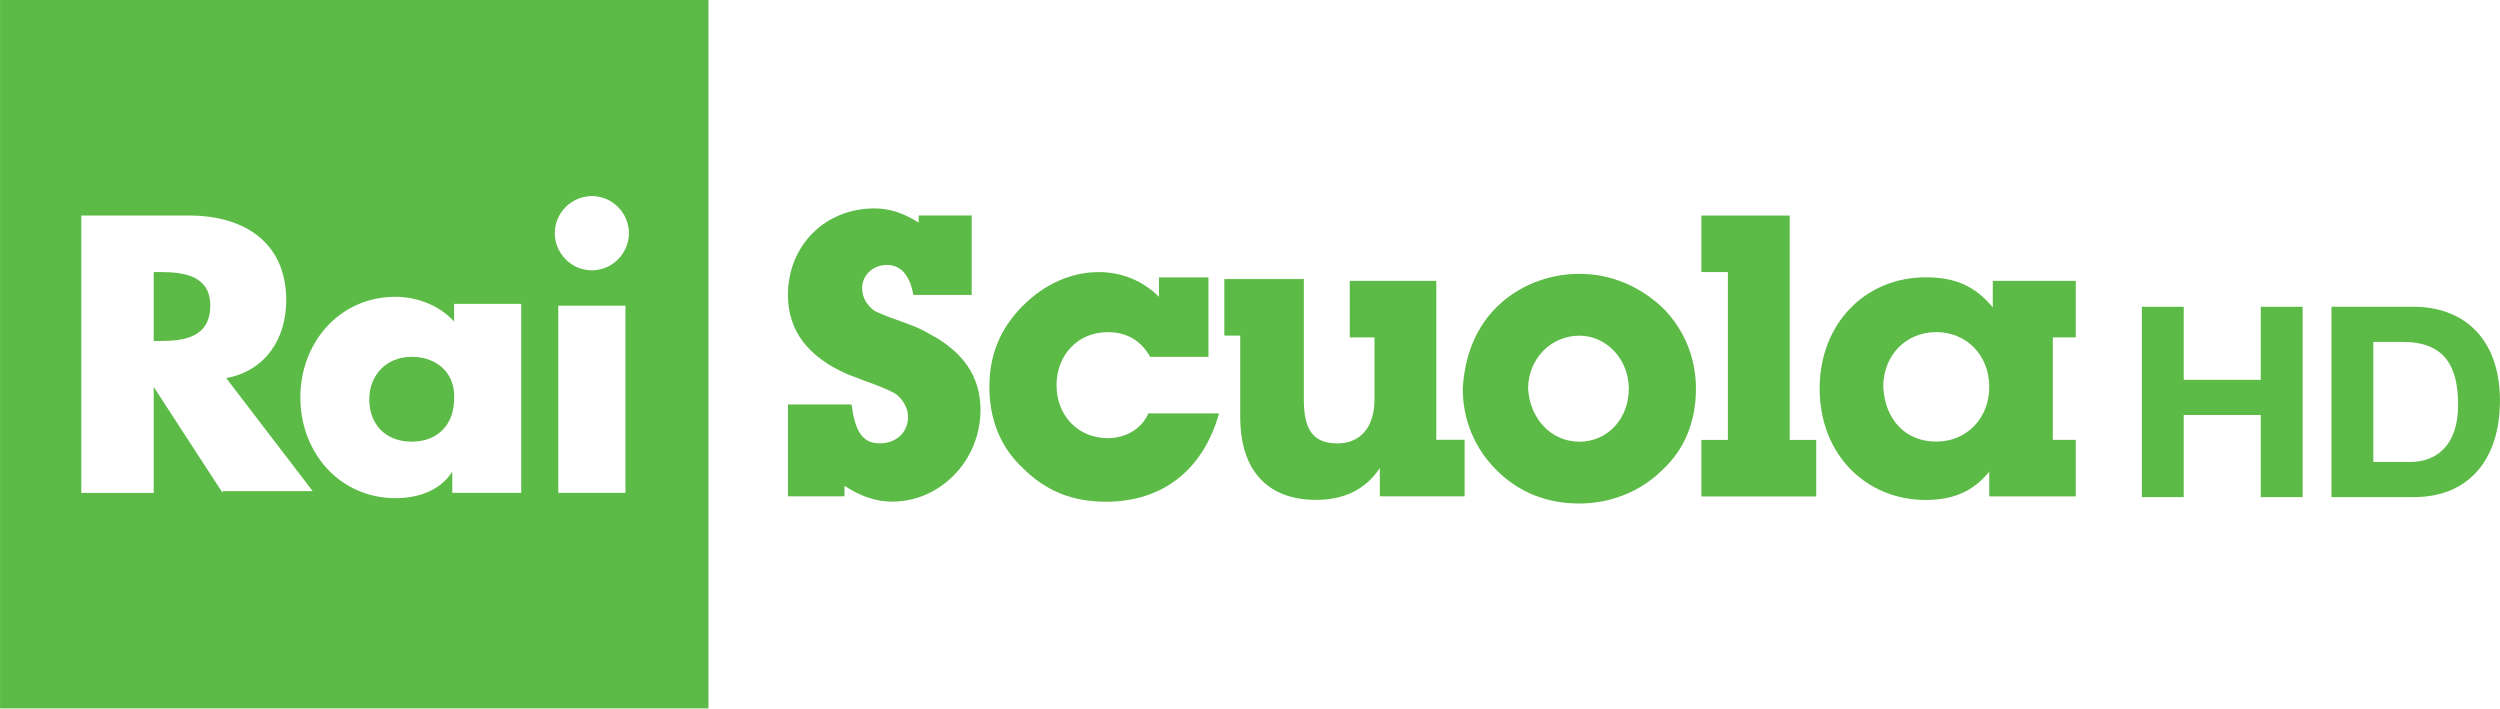
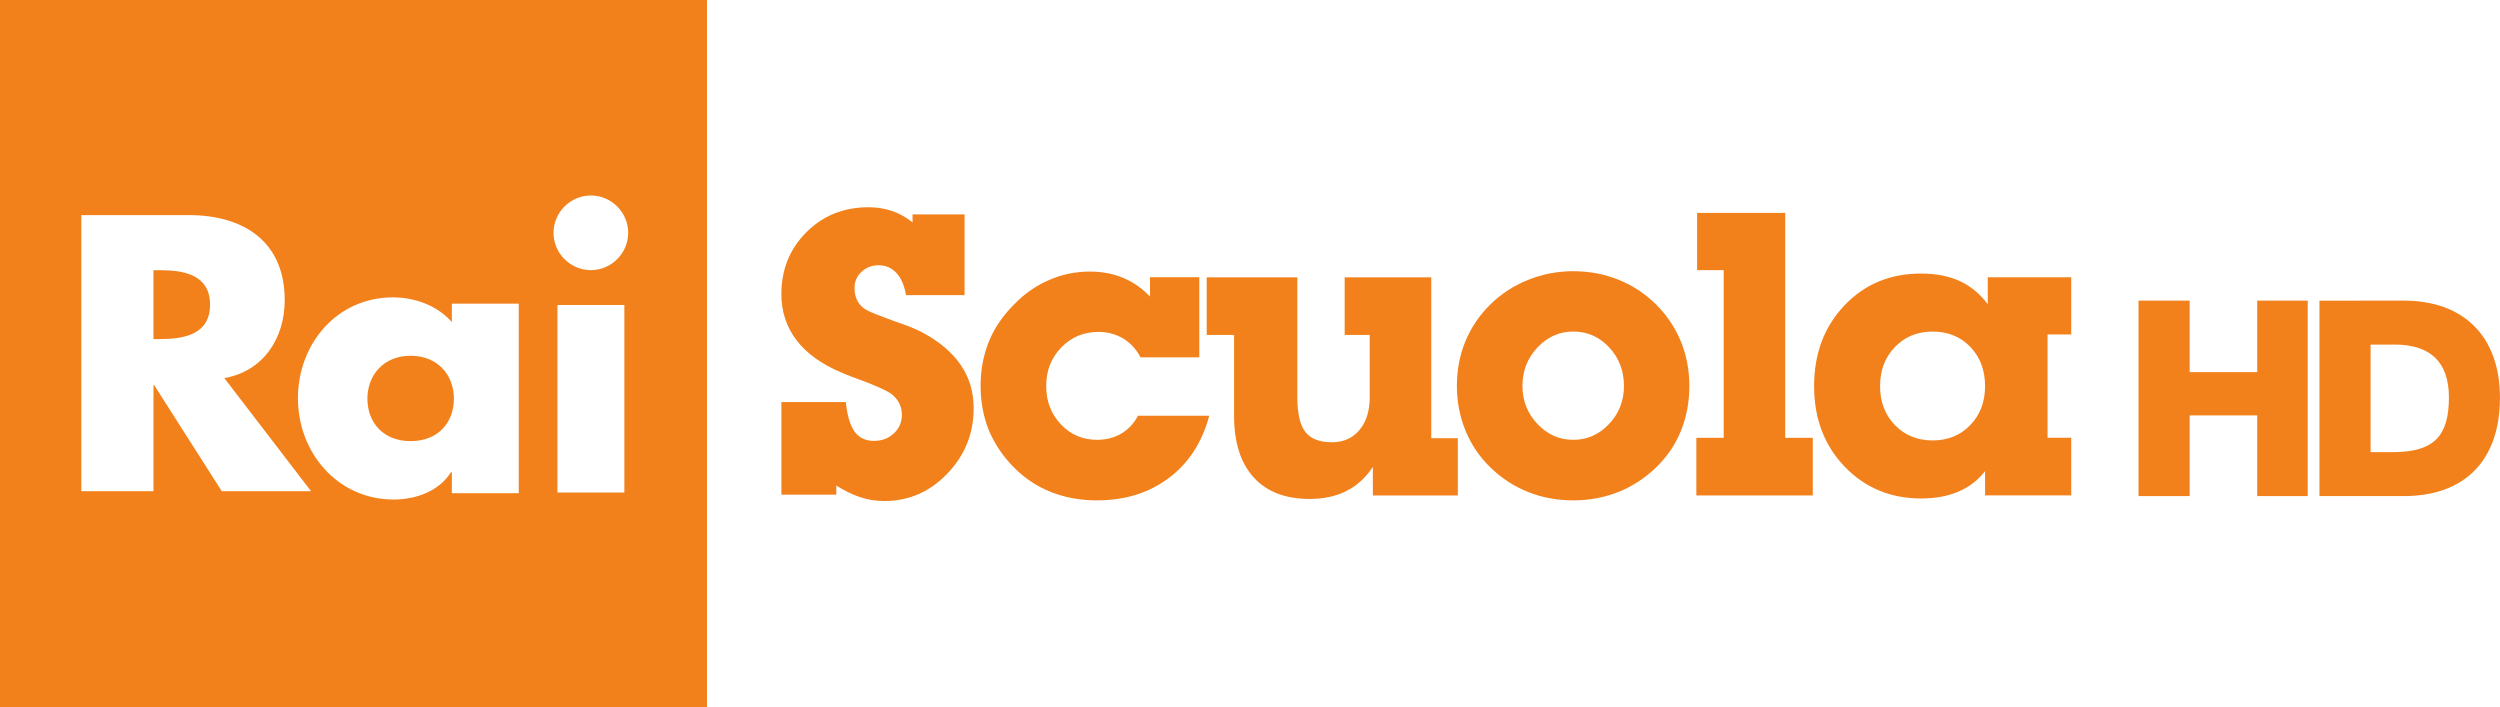
- <svg xmlns="http://www.w3.org/2000/svg" width="600" height="170.02" version="1.1" viewBox="0 0 158.75 44.986">
-   <g transform="translate(-326.57 -274.38)" fill="#5cbb46">
-     <g stroke-width=".83">
-       <path d="m380.08 305.9h-3.478v-5.834h4.039c0.224 1.683 0.673 2.468 1.795 2.468 1.01 0 1.795-0.673 1.795-1.683 0-0.561-0.337-1.122-0.785-1.458-0.785-0.449-1.907-0.785-3.029-1.234-2.58-1.122-3.814-2.805-3.814-5.048 0-3.141 2.356-5.497 5.497-5.497 1.01 0 1.907 0.337 2.805 0.898v-0.449h3.366v5.048h-3.702c-0.224-1.234-0.785-1.907-1.683-1.907-0.898 0-1.571 0.673-1.571 1.458 0 0.673 0.337 1.122 0.785 1.458 1.122 0.561 2.356 0.785 3.478 1.458 2.131 1.122 3.253 2.692 3.253 4.824 0 3.253-2.58 5.834-5.609 5.834-1.01 0-2.019-0.337-3.029-1.01v0.673z" />
-       <path d="m396.8 306.24c-2.131 0-3.814-0.673-5.273-2.131-1.458-1.346-2.131-3.141-2.131-5.16 0-2.019 0.673-3.702 2.131-5.16 1.346-1.346 3.029-2.131 4.824-2.131 1.458 0 2.805 0.561 3.814 1.571v-1.234h3.141v5.048h-3.702c-0.561-1.01-1.458-1.571-2.692-1.571-1.907 0-3.253 1.458-3.253 3.366s1.346 3.366 3.253 3.366c1.122 0 2.131-0.561 2.58-1.571h4.487c-1.01 3.59-3.59 5.609-7.18 5.609" />
-       <path d="m417.89 302.31h1.683v3.59h-5.385v-1.795c-0.898 1.346-2.244 2.019-4.039 2.019-3.029 0-4.824-1.795-4.824-5.273v-5.16h-1.01v-3.59h5.048v7.629c0 1.907 0.561 2.805 2.131 2.805 1.458 0 2.356-1.01 2.356-2.805v-3.926h-1.571v-3.59h5.497v10.097z" />
-       <path d="m426.86 291.77c-2.019 0-3.928 0.786-5.274 2.132-1.346 1.346-2.018 3.141-2.13 5.16 0 2.019 0.784 3.814 2.13 5.16 1.458 1.458 3.255 2.132 5.274 2.132s3.926-0.786 5.272-2.132c1.458-1.346 2.132-3.141 2.132-5.16 0-2.019-0.786-3.814-2.132-5.16-1.458-1.346-3.252-2.132-5.272-2.132zm0 3.926c1.683 0 3.14 1.458 3.14 3.366 0 1.907-1.345 3.366-3.14 3.366s-3.142-1.458-3.254-3.366c0-1.907 1.459-3.366 3.254-3.366z" />
-     </g>
-     <polygon transform="matrix(1.1219 0 0 1.1219 326.57 274.38)" points="96.3 15.4 96.3 12.2 101.3 12.2 101.3 24.9 102.8 24.9 102.8 28.1 96.3 28.1 96.3 24.9 97.8 24.9 97.8 15.4" />
-     <path d="m448.85 291.99c-3.814 0-6.731 2.918-6.731 7.069 0 4.151 2.917 7.069 6.731 7.069 1.795 0 3.029-0.563 4.038-1.797v1.571h5.497v-3.589h-1.459v-6.508h1.459v-3.589h-5.272v1.683c-1.122-1.346-2.357-1.909-4.264-1.909zm0.673 3.479c1.907 0 3.366 1.458 3.366 3.477s-1.458 3.477-3.366 3.477-3.253-1.346-3.366-3.477c0-2.019 1.458-3.477 3.366-3.477z" stroke-width=".83" />
-     <path d="m326.57 274.38v44.986h44.986v-44.986zm37.582 12.452c1.346 0 2.355 1.121 2.355 2.355s-1.009 2.358-2.355 2.358c-1.346 0-2.355-1.123-2.355-2.358 0-1.346 1.121-2.355 2.355-2.355zm-32.422 1.234h6.843c3.478 0 6.17 1.684 6.17 5.386 0 2.468-1.345 4.488-3.813 4.937l5.495 7.18h-5.721v0.112l-4.376-6.731v6.731h-4.599zm4.599 3.591v4.376h0.449c1.458 0 3.142-0.224 3.142-2.244 0-1.907-1.684-2.132-3.142-2.132zm15.371 1.571c1.346 0 2.803 0.559 3.701 1.569v-1.122h4.264v12.005h-4.376v-1.348c-0.785 1.234-2.243 1.683-3.589 1.683-3.59 0-6.059-2.916-6.059-6.394s2.469-6.394 6.059-6.394zm10.32 0.561h4.264v11.891h-4.264zm-9.31 3.252c-1.683 0-2.693 1.234-2.693 2.693 0 1.571 1.01 2.693 2.693 2.693 1.683 0 2.691-1.122 2.691-2.693 0.112-1.458-0.896-2.693-2.691-2.693z" stroke-width=".83" />
-     <path d="m462.58 293.86h2.658v4.639h4.893v-4.639h2.658v12.088h-2.658v-5.215h-4.893v5.215h-2.658z" stroke-width=".047" />
-     <path d="m474.62 293.86h5.215c3.132 0 5.485 1.964 5.485 5.976 0 3.505-1.795 6.112-5.485 6.112h-5.215zm2.658 9.854h2.37c1.541 0 3.014-0.948 3.014-3.623 0-2.438-0.847-3.996-3.488-3.996h-1.896z" stroke-width=".047" />
+ <svg xmlns="http://www.w3.org/2000/svg" width="600" height="169.68" version="1.1" viewBox="0 0 158.75 44.893">
+   <g transform="translate(-44.995 -126.57)" fill="#f2811b">
+     <path d="m44.995 126.57v44.893h44.893v-44.893zm37.52 12.413c1.301 0 2.37 1.069 2.37 2.37 0 1.301-1.069 2.37-2.37 2.37-1.301 0-2.37-1.069-2.37-2.37 0-1.301 1.069-2.37 2.37-2.37zm-32.356 1.246h6.827c3.462 0 6.088 1.659 6.088 5.4 0 2.417-1.348 4.509-3.834 4.951l5.508 7.181h-5.67l-4.299-6.746h-0.038v6.746h-4.581zm4.581 3.498v4.373h0.433c1.487 0 3.16-0.281 3.16-2.186s-1.673-2.186-3.16-2.186zm15.211 1.726c1.385 0 2.821 0.516 3.737 1.572v-1.174h4.248v12.035h-4.248v-1.333h-0.058c-0.751 1.208-2.229 1.736-3.638 1.736-3.567 0-6.078-2.981-6.078-6.431 0-3.45 2.47-6.406 6.037-6.406zm10.442 0.482h4.248v11.91h-4.248zm-9.321 3.225c-1.736 0-2.746 1.244-2.746 2.722 0 1.525 1.009 2.699 2.746 2.699 1.736 0 2.746-1.173 2.746-2.699 0-1.478-1.009-2.722-2.746-2.722z" />
+     <path d="m98.1 157.4v0.579h-3.487v-5.878h4.091c0.09 0.863 0.277 1.489 0.561 1.879 0.283 0.39 0.692 0.585 1.226 0.585 0.501 0 0.922-0.158 1.263-0.474 0.341-0.316 0.511-0.713 0.511-1.189 0-0.287-0.07-0.554-0.209-0.801-0.139-0.246-0.344-0.452-0.614-0.616-0.27-0.164-0.774-0.39-1.511-0.678-0.663-0.238-1.146-0.423-1.45-0.554-1.294-0.542-2.262-1.234-2.905-2.076-0.643-0.842-0.964-1.822-0.964-2.939 0-1.553 0.528-2.859 1.585-3.919 1.057-1.06 2.375-1.59 3.956-1.59 0.516 0 1.007 0.078 1.474 0.234 0.467 0.156 0.905 0.399 1.315 0.727v-0.505h3.303v5.126h-3.721c-0.098-0.608-0.299-1.076-0.602-1.405-0.303-0.328-0.679-0.493-1.13-0.493-0.426 0-0.788 0.138-1.087 0.413-0.299 0.275-0.448 0.618-0.448 1.029 0 0.329 0.067 0.614 0.203 0.856 0.135 0.242 0.34 0.433 0.614 0.573 0.274 0.14 0.841 0.366 1.701 0.678 0.811 0.271 1.404 0.509 1.781 0.715 1.081 0.575 1.896 1.263 2.444 2.064 0.549 0.801 0.823 1.719 0.823 2.754 0 1.602-0.557 2.984-1.67 4.146-1.113 1.163-2.45 1.744-4.011 1.744-0.534 0-1.046-0.082-1.534-0.246-0.489-0.164-0.992-0.411-1.51-0.739z" />
+     <path d="m121.78 152.97c-0.444 1.68-1.296 2.996-2.557 3.946-1.261 0.951-2.783 1.426-4.566 1.426-1.052 0-2.021-0.174-2.908-0.523-0.887-0.349-1.676-0.87-2.366-1.564-0.69-0.694-1.22-1.476-1.59-2.345-0.173-0.435-0.304-0.885-0.394-1.348-0.09-0.464-0.136-0.958-0.136-1.484 0-1.01 0.173-1.943 0.518-2.801 0.345-0.858 0.879-1.648 1.602-2.37 0.657-0.681 1.397-1.198 2.218-1.551 0.411-0.181 0.832-0.316 1.263-0.406 0.431-0.09 0.881-0.136 1.349-0.136 0.756 0 1.452 0.132 2.089 0.394 0.637 0.263 1.21 0.661 1.719 1.195v-1.232h3.13v5.089h-3.734c-0.271-0.518-0.637-0.916-1.097-1.195-0.222-0.131-0.464-0.234-0.727-0.308-0.263-0.074-0.546-0.111-0.85-0.111-0.937 0-1.723 0.33-2.36 0.99-0.637 0.66-0.955 1.474-0.955 2.442 0 0.968 0.31 1.779 0.93 2.435 0.62 0.656 1.386 0.984 2.298 0.984 0.575 0 1.086-0.13 1.534-0.391 0.448-0.261 0.803-0.64 1.066-1.137z" />
+     <path d="m135.88 144.18v10.215h1.688v3.635h-5.397v-1.811c-0.444 0.674-0.998 1.181-1.664 1.522-0.665 0.341-1.45 0.511-2.354 0.511-1.536 0-2.719-0.456-3.549-1.368-0.83-0.912-1.245-2.214-1.245-3.906v-5.139h-1.738v-3.66h5.755v7.615c0 1.035 0.17 1.77 0.511 2.206 0.341 0.436 0.901 0.653 1.682 0.653 0.731 0 1.314-0.259 1.75-0.776 0.435-0.518 0.653-1.212 0.653-2.083v-3.955h-1.59v-3.66h5.496z" />
+     <path d="m144.9 143.79c-1.002 0-1.961 0.185-2.877 0.554-0.916 0.369-1.717 0.893-2.403 1.57-0.686 0.677-1.21 1.453-1.571 2.327-0.362 0.874-0.542 1.82-0.542 2.838 0 1.001 0.183 1.947 0.548 2.838 0.365 0.891 0.895 1.672 1.59 2.345 0.694 0.673 1.487 1.189 2.378 1.546 0.891 0.357 1.85 0.535 2.877 0.535 0.518 0 1.011-0.045 1.479-0.135 0.468-0.09 0.928-0.222 1.38-0.394 0.904-0.369 1.705-0.892 2.403-1.569 0.698-0.677 1.224-1.453 1.577-2.327 0.353-0.874 0.53-1.82 0.53-2.838 0-1.018-0.183-1.968-0.548-2.85-0.366-0.882-0.891-1.662-1.577-2.339-0.686-0.677-1.477-1.196-2.373-1.558-0.896-0.361-1.853-0.542-2.871-0.542zm0 3.832c0.895 0 1.655 0.336 2.28 1.009 0.624 0.672 0.936 1.488 0.936 2.448 0 0.943-0.316 1.749-0.949 2.417-0.633 0.668-1.389 1.002-2.268 1.002-0.887 0-1.647-0.336-2.279-1.009-0.633-0.672-0.949-1.476-0.949-2.411 0-0.959 0.319-1.776 0.955-2.448 0.637-0.672 1.394-1.009 2.273-1.009z" />
+     <path d="m154.45 154.37v-10.647h-1.688v-3.635h5.595v14.282h1.75v3.66h-7.394v-3.66z" />
+     <path d="m166.98 143.94c-1.964 0-3.586 0.676-4.867 2.027-1.282 1.351-1.922 3.058-1.922 5.12 0 2.062 0.647 3.767 1.939 5.114 1.293 1.347 2.914 2.021 4.866 2.021 0.889 0 1.674-0.144 2.353-0.431 0.679-0.287 1.245-0.723 1.698-1.306v1.54h5.471v-3.66h-1.503v-6.556h1.503v-3.635h-5.299v1.713c-0.501-0.665-1.096-1.156-1.786-1.473-0.69-0.316-1.508-0.474-2.453-0.474zm0.739 3.684c0.969 0 1.766 0.325 2.391 0.974 0.624 0.649 0.937 1.479 0.937 2.489 0 1.002-0.315 1.828-0.943 2.477-0.628 0.649-1.423 0.973-2.384 0.973-0.969 0-1.768-0.324-2.397-0.973-0.628-0.649-0.943-1.474-0.943-2.477 0-1.002 0.314-1.83 0.943-2.483 0.628-0.653 1.427-0.98 2.397-0.98z" />
+     <polygon transform="matrix(.041645 0 0 .041645 44.995 126.57)" points="3338.8 633.39 3441.8 633.39 3441.8 756.39 3518.8 756.39 3518.8 458.39 3441.8 458.39 3441.8 567.39 3338.8 567.39 3338.8 458.39 3260.8 458.39 3260.8 756.39 3338.8 756.39" />
+     <path d="m192.28 145.66v12.41h5.366c3.78 0 6.096-2.181 6.096-6.258 0-3.85-2.282-6.153-6.096-6.153zm3.248 2.79h1.542c2.212 0 3.432 1.081 3.432 3.345 0 2.491-0.976 3.443-3.432 3.485h-1.542z" />
  </g>
</svg>
